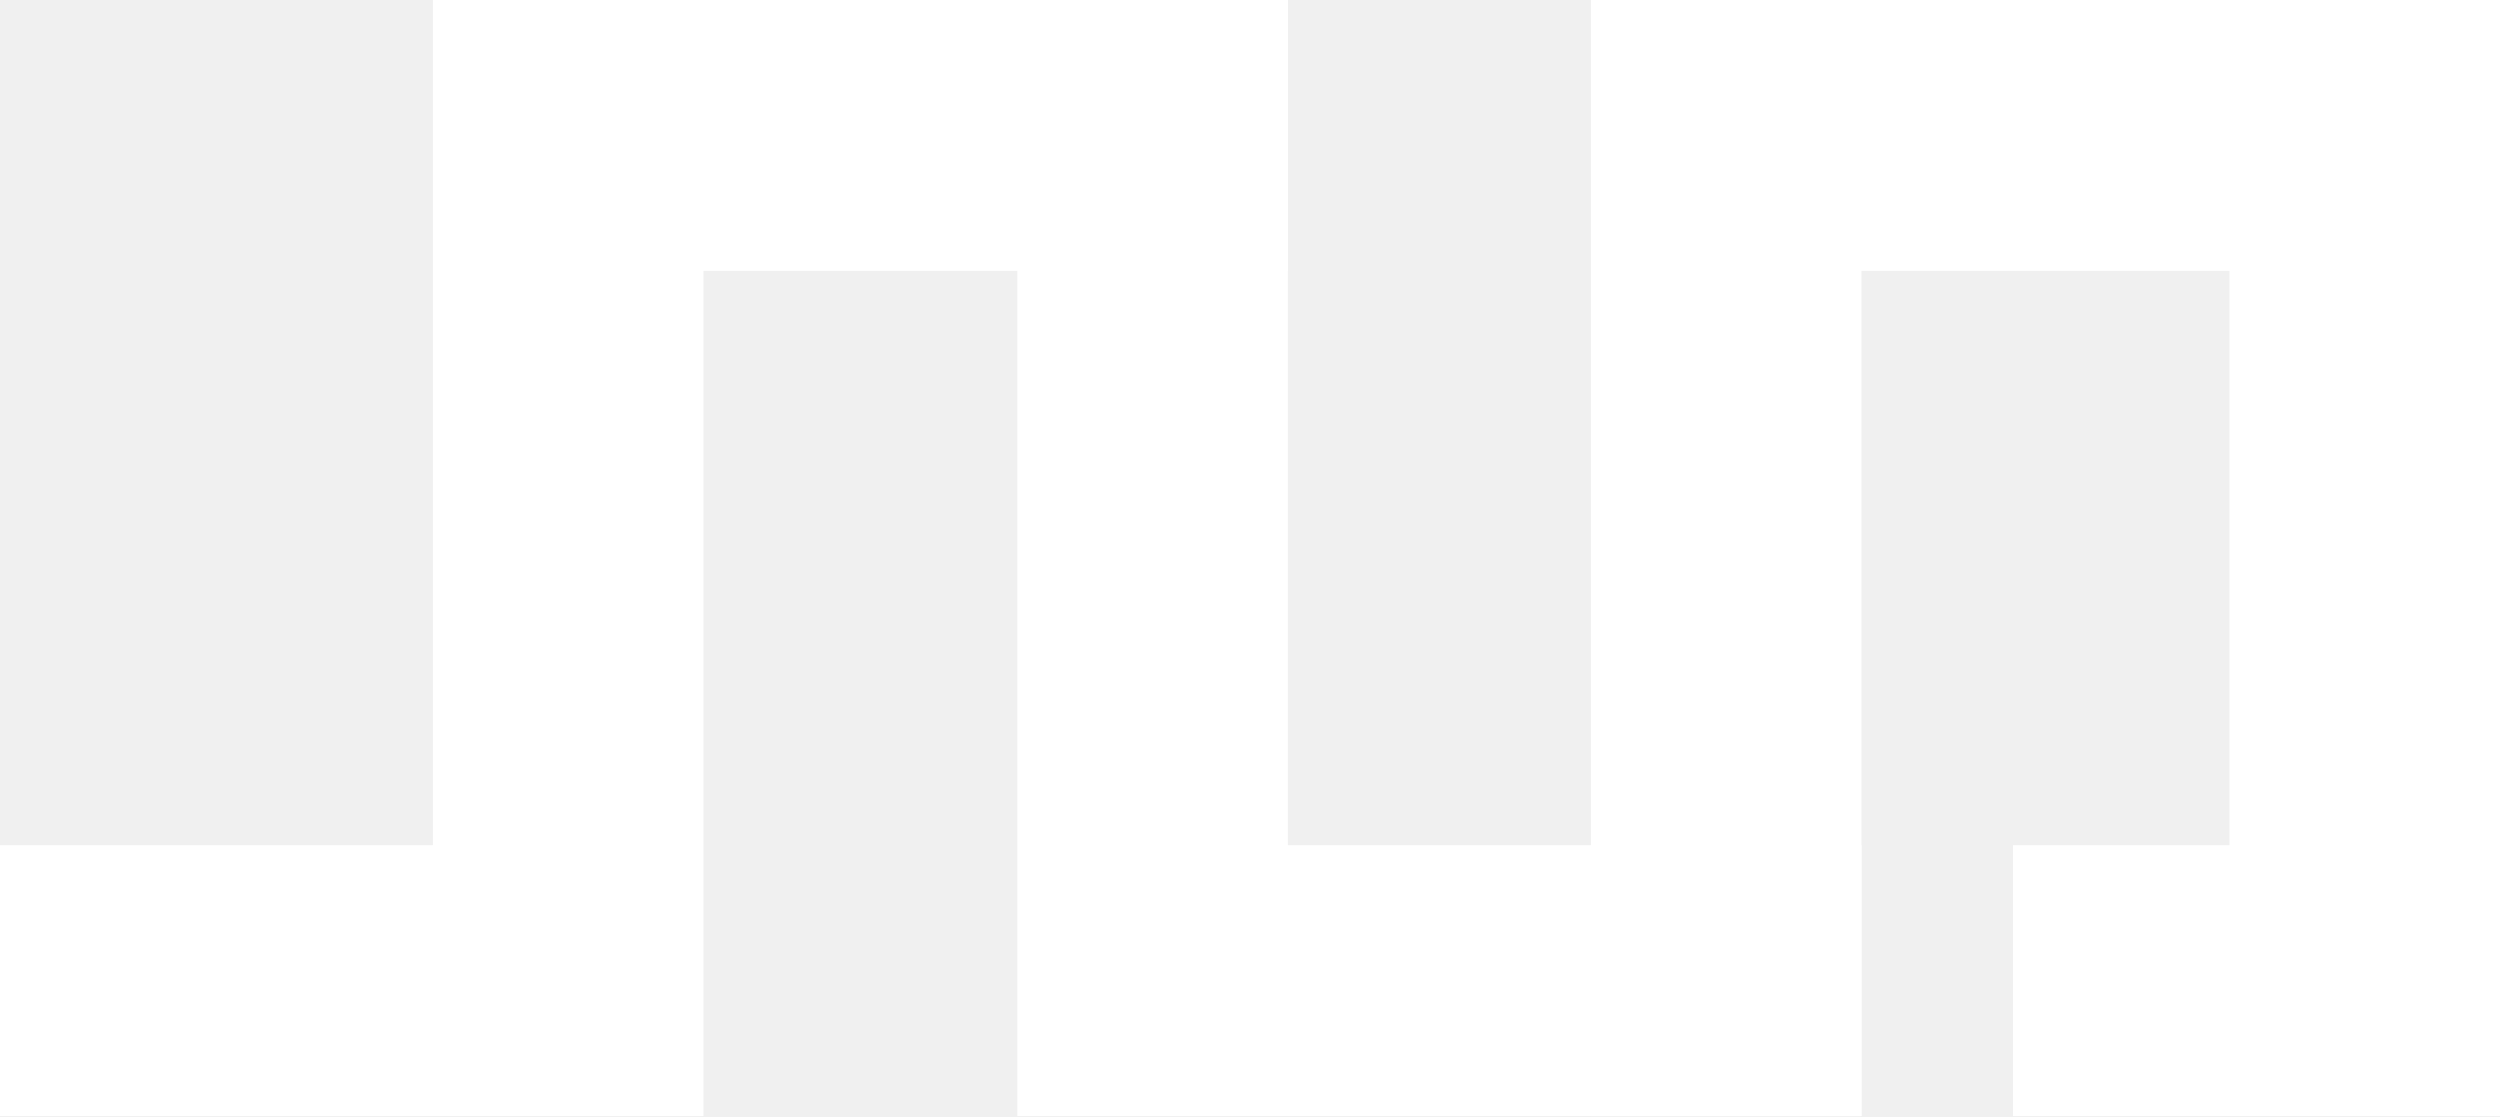
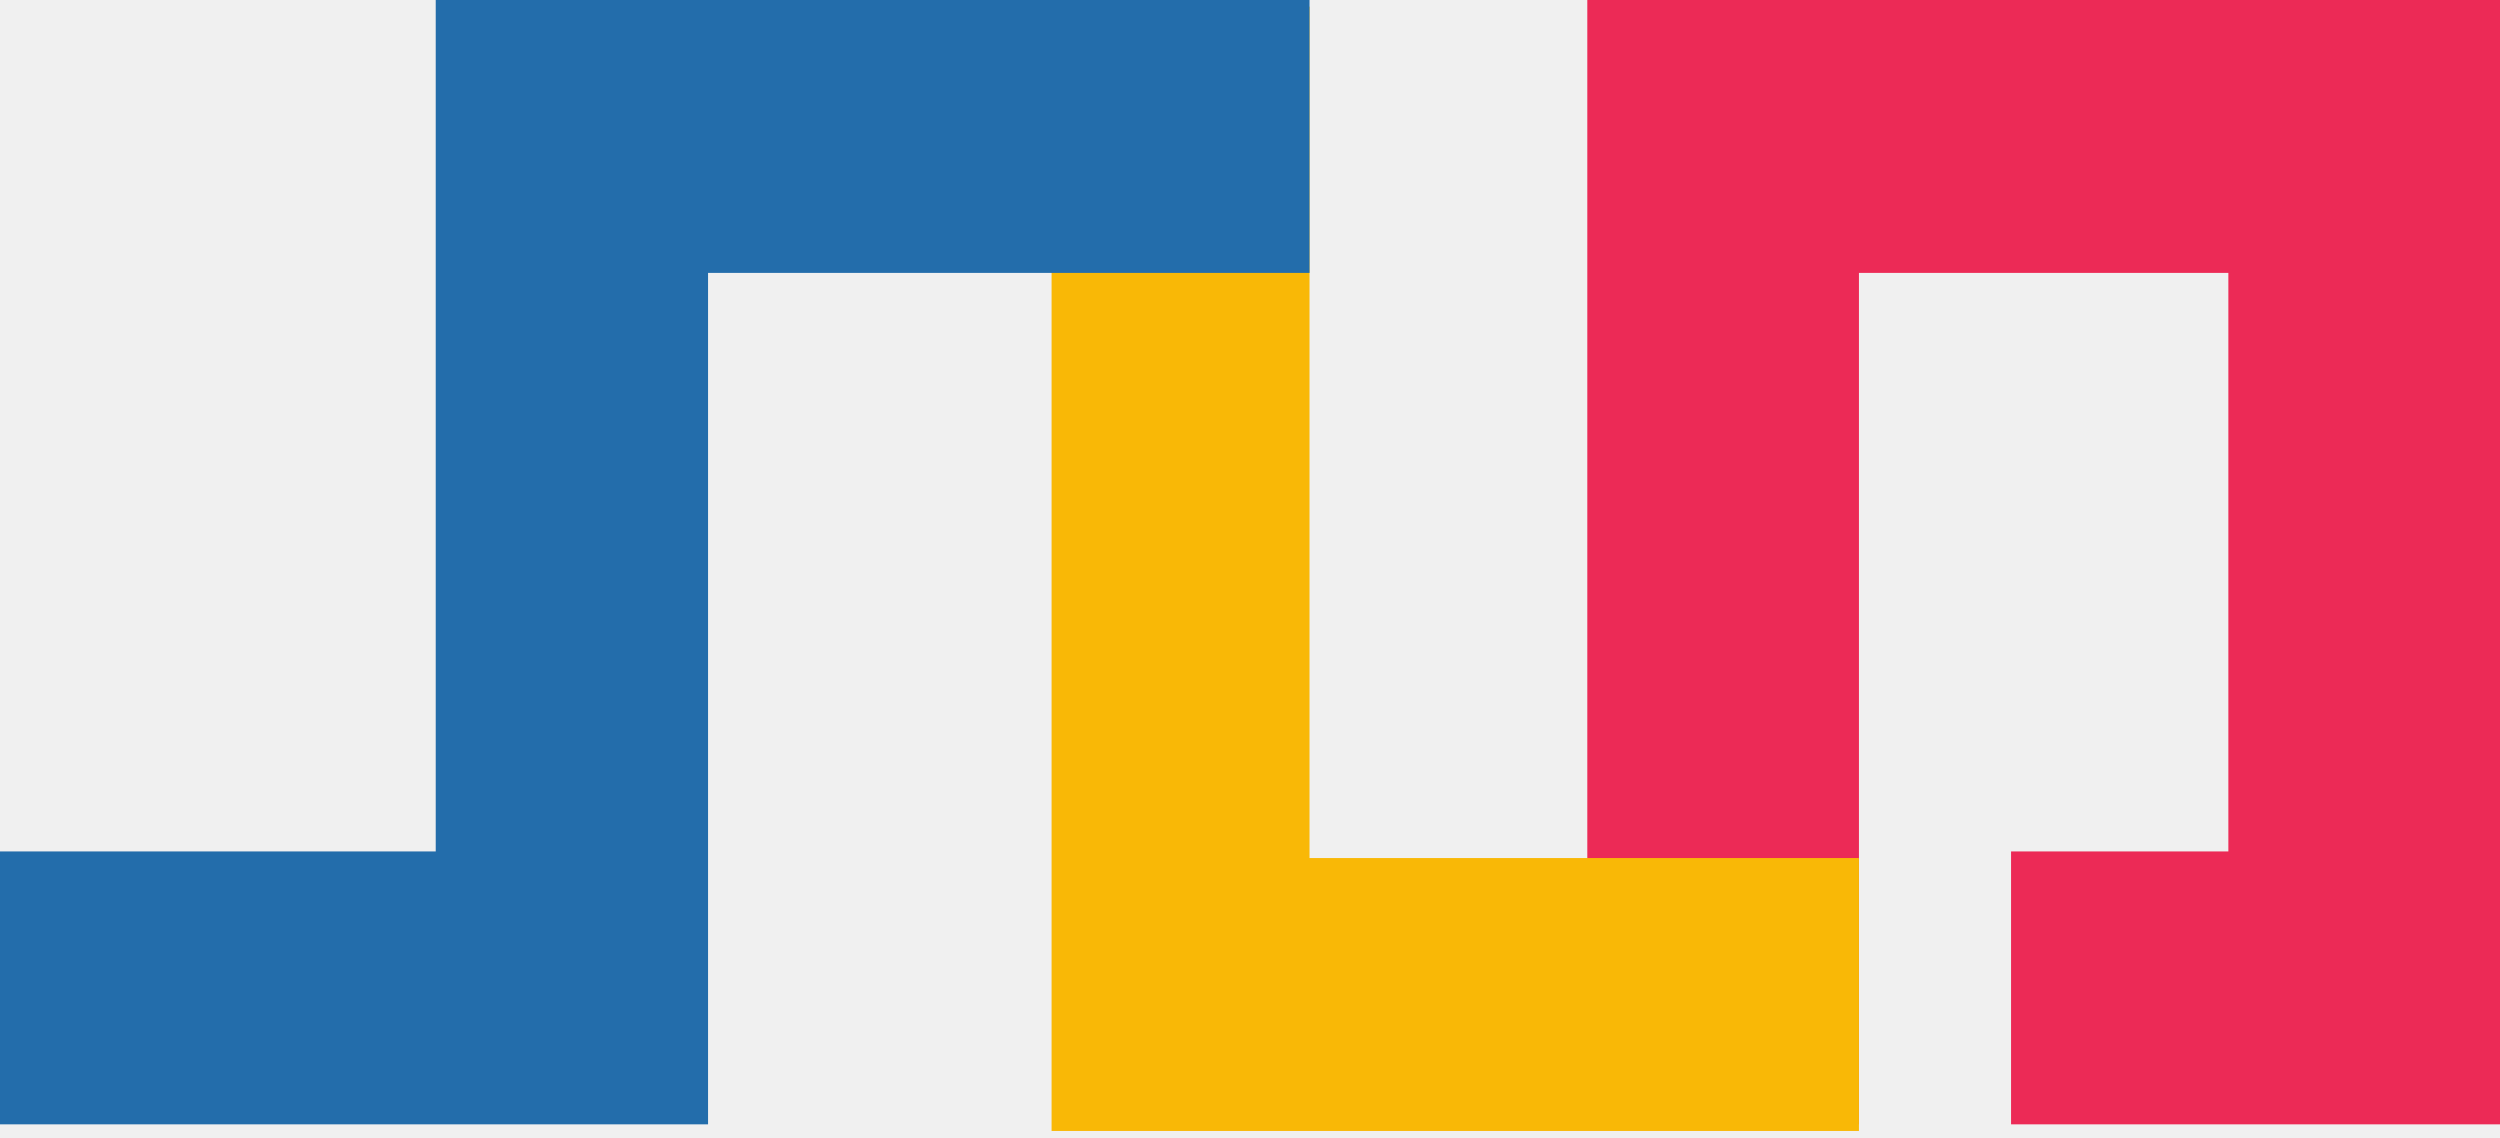
- <svg xmlns="http://www.w3.org/2000/svg" width="448px" height="200px" viewBox="0 0 448 200" version="1.1">
+ <svg xmlns="http://www.w3.org/2000/svg" width="189px" height="86px" viewBox="0 0 189 86" version="1.1">
  <g id="Page-1" stroke="none" stroke-width="1" fill="none" fill-rule="evenodd">
-     <g id="Group-8" transform="translate(-48, -172)" fill="#FFFFFF" fill-rule="nonzero">
-       <g id="Group" transform="translate(48, 172)">
-         <g id="Group-7">
-           <path d="M399.515,48.544 L333.576,48.544 L333.576,200 L285.091,200 L285.091,48.544 L285.091,0 L448,0 L448,48.544 L448,151.456 L448,200 L360.727,200 L360.727,151.456 L399.515,151.456 L399.515,48.544 Z" id="Combined-Shape" />
-           <path d="M230.788,151.456 L333.576,151.456 L333.576,200 L182.303,200 L182.303,151.456 L182.303,-2.57343735e-11 L230.788,-2.57373423e-11 L230.788,151.456 Z" id="Combined-Shape" />
-           <path d="M79.515,0 L230.788,0 L230.788,48.544 L126.061,48.544 L126.061,151.456 L126.061,200 L0,200 L0,151.456 L77.576,151.456 L77.576,-3.22003124e-11 L79.515,-3.22004311e-11 Z" id="Combined-Shape" />
-         </g>
+     <g id="Desktop-HD" transform="translate(-628, -218)" fill-rule="nonzero">
+       <g id="Group" transform="translate(627.5, 217.5)">
+         <path d="M168.964,21.131 L141.036,21.131 L141.036,85.5 L120.5,85.5 L120.5,21.131 L120.5,0.5 L189.5,0.5 L189.5,21.131 L189.5,64.869 L189.5,85.5 L152.536,85.5 L152.536,64.869 L168.964,64.869 L168.964,21.131 Z" id="Combined-Shape" fill="#EC2A56" />
+         <path d="M99.5,65.369 L141.036,65.369 L141.036,86 L80,86 L80,65.369 L80,1 L99.5,1 L99.5,65.369 Z" id="Combined-Shape" fill="#F9B806" />
+         <path d="M34.265,0.5 L99.5,0.5 L99.5,21.131 L54.029,21.131 L54.029,64.869 L54.029,85.5 L0.5,85.5 L0.5,64.869 L33.441,64.869 L33.441,0.5 L34.265,0.5 Z" id="Combined-Shape" fill="#236DAB" />
      </g>
    </g>
  </g>
</svg>
